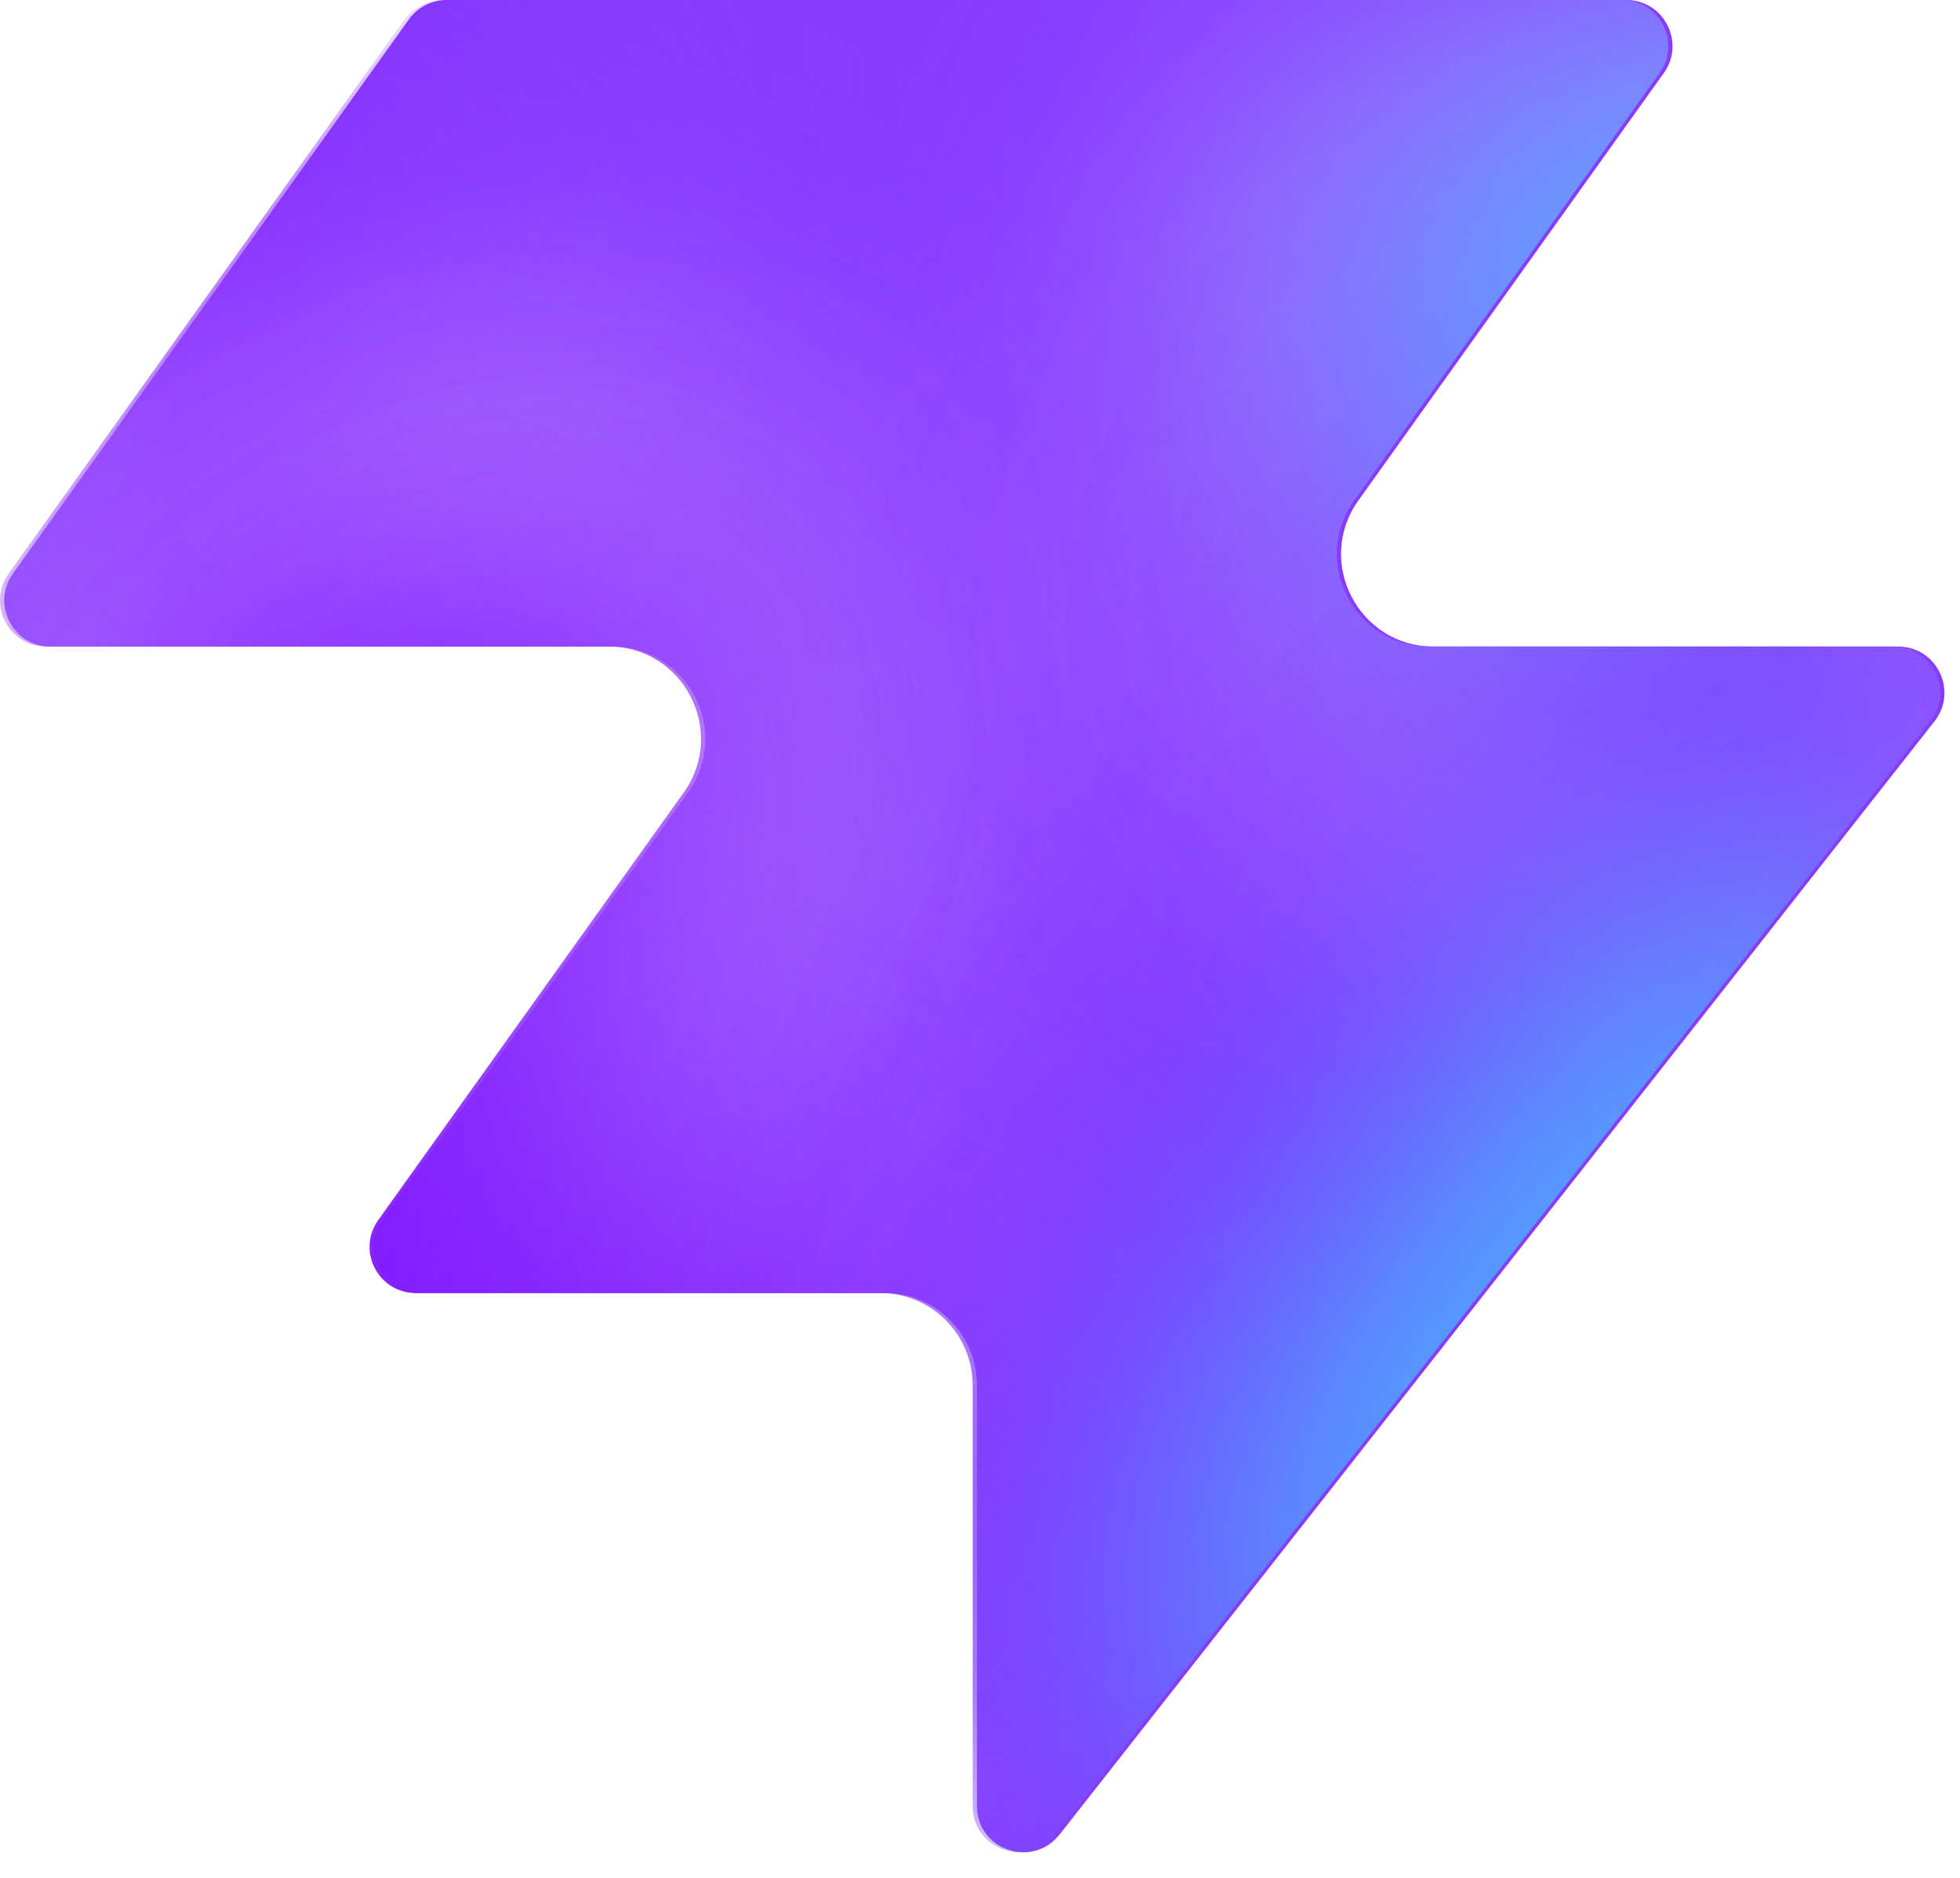
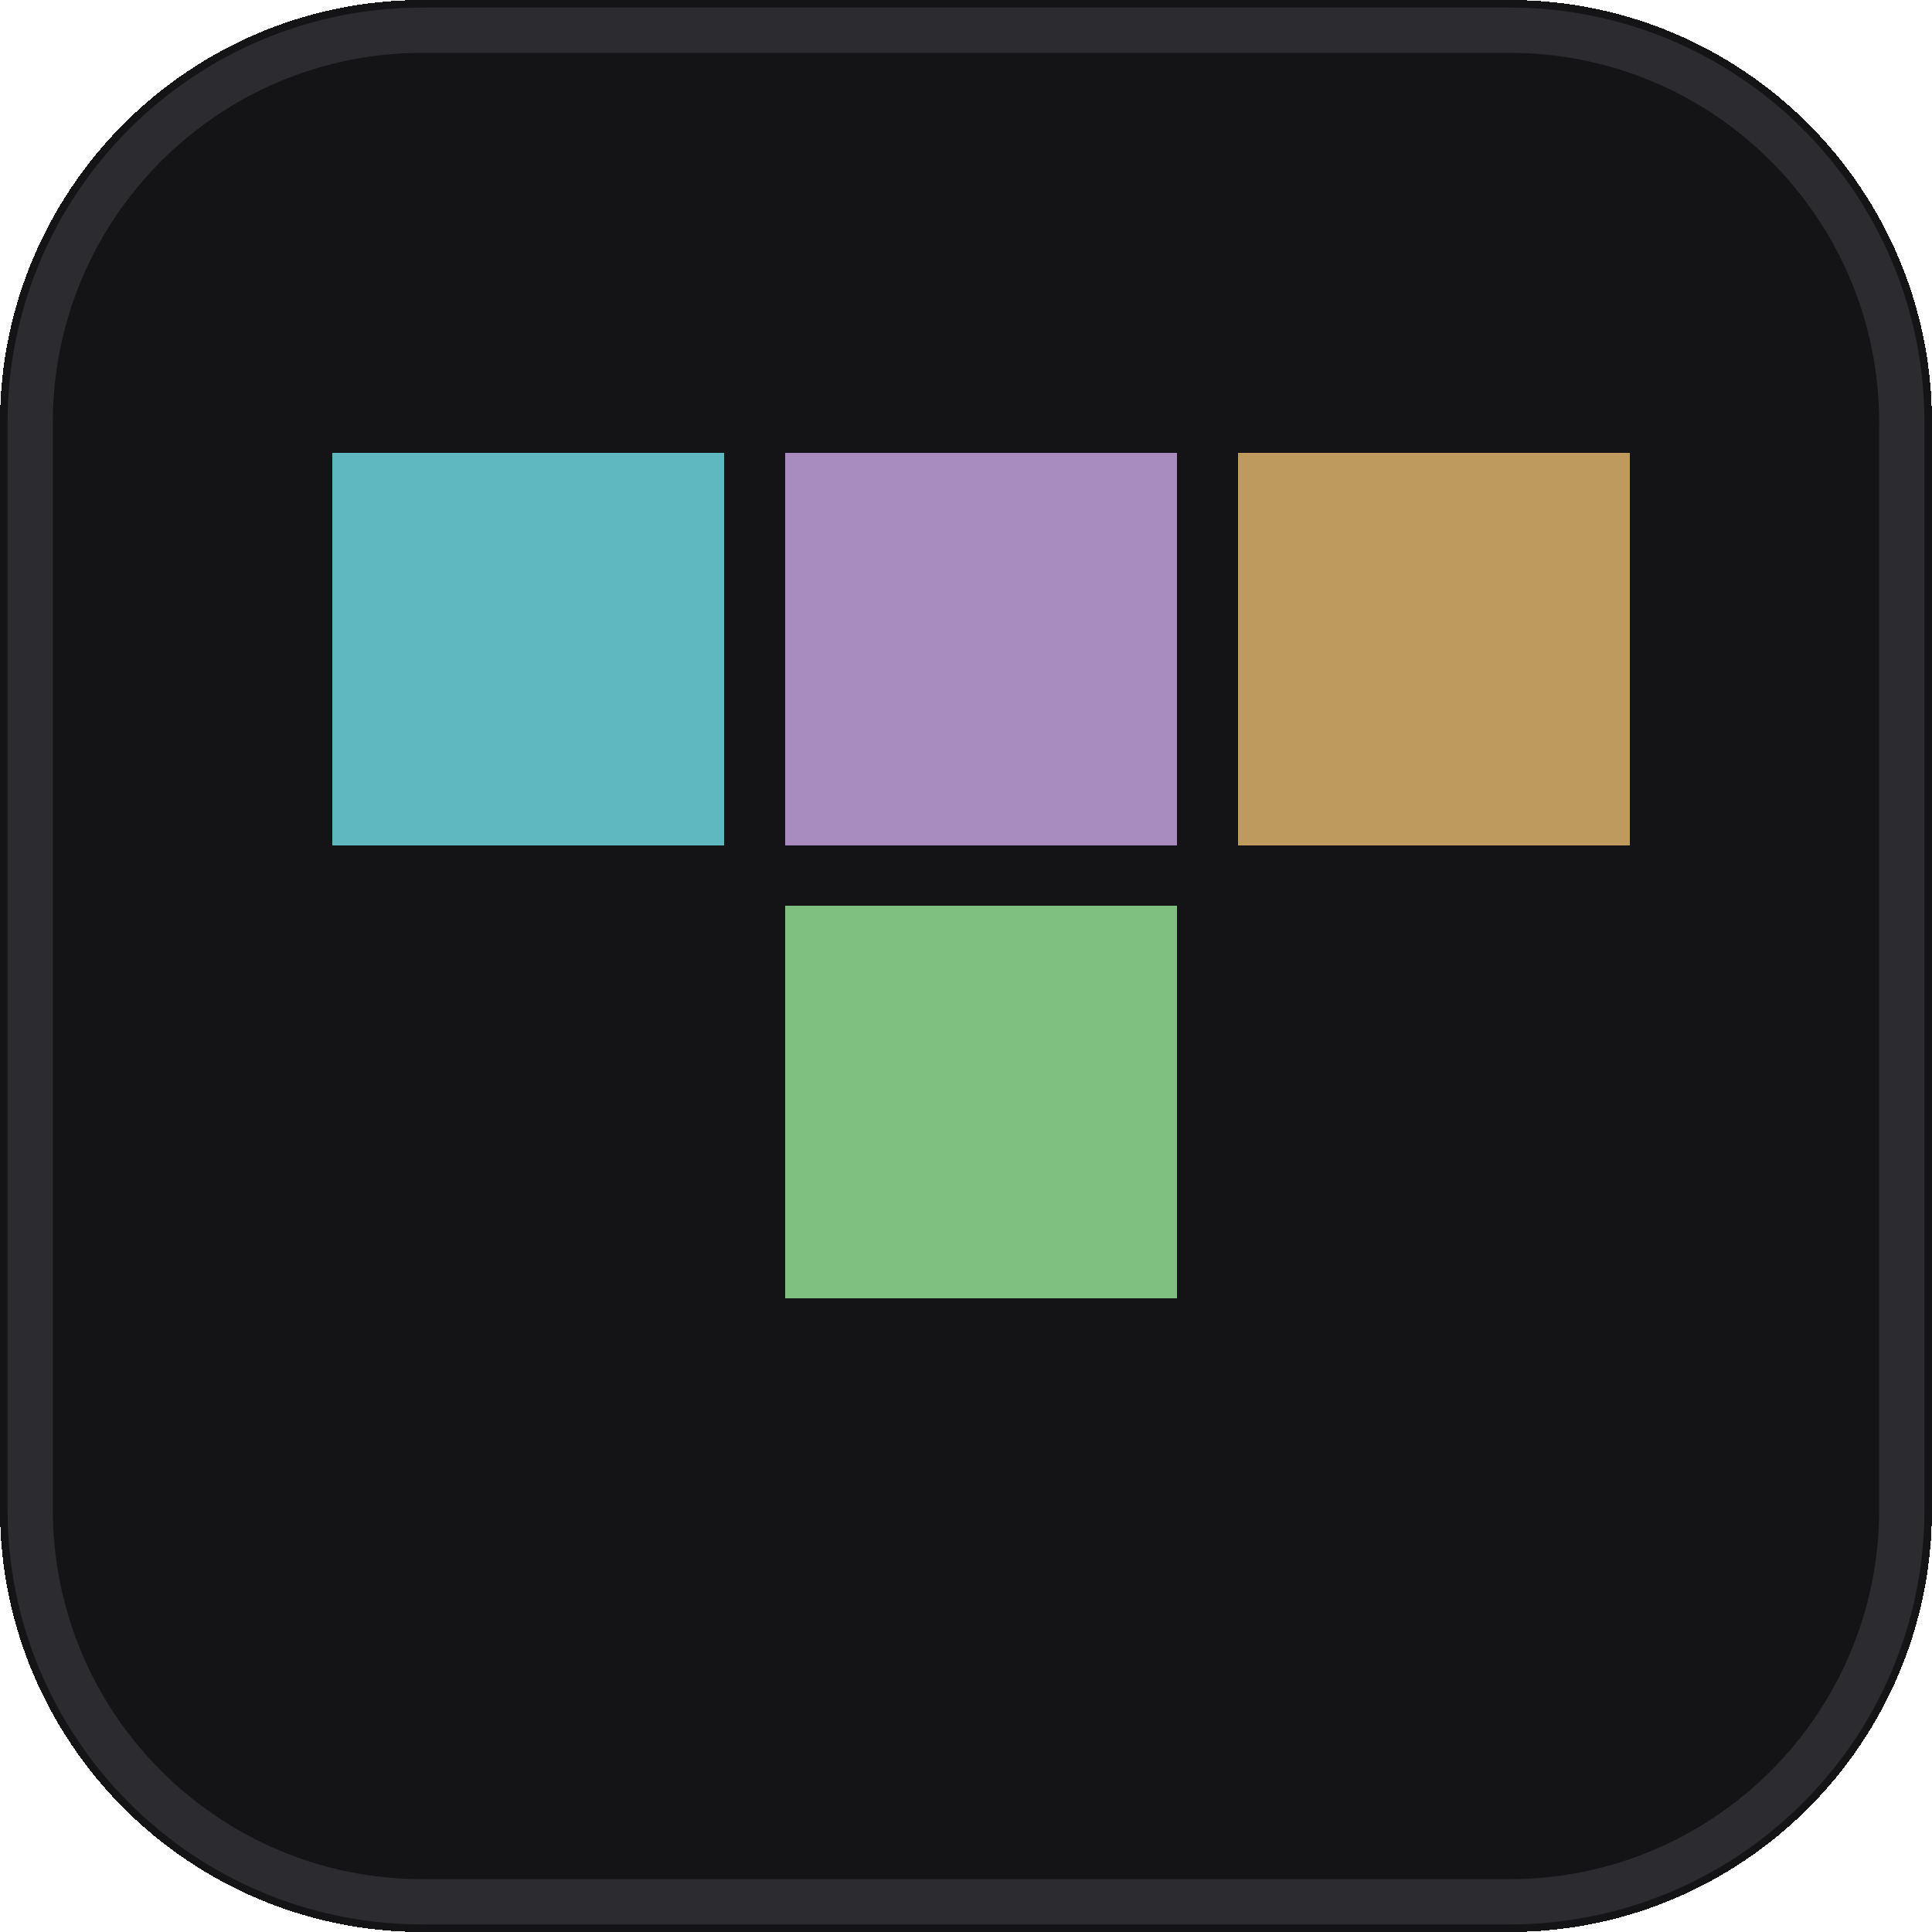
- <svg xmlns="http://www.w3.org/2000/svg" width="48" height="46" fill="none" viewBox="0 0 48 46">
-   <path fill="#863bff" d="M25.946 44.938c-.664.845-2.021.375-2.021-.698V33.937a2.26 2.26 0 0 0-2.262-2.262H10.287c-.92 0-1.456-1.04-.92-1.788l7.48-10.471c1.07-1.497 0-3.578-1.842-3.578H1.237c-.92 0-1.456-1.04-.92-1.788L10.013.474c.214-.297.556-.474.92-.474h28.894c.92 0 1.456 1.04.92 1.788l-7.48 10.471c-1.07 1.498 0 3.579 1.842 3.579h11.377c.943 0 1.473 1.088.89 1.83L25.947 44.94z" style="fill:#863bff;fill:color(display-p3 .525 .23 1);fill-opacity:1" />
-   <mask id="a" width="48" height="46" x="0" y="0" maskUnits="userSpaceOnUse" style="mask-type:alpha">
-     <path fill="#000" d="M25.842 44.938c-.664.844-2.021.375-2.021-.698V33.937a2.26 2.26 0 0 0-2.262-2.262H10.183c-.92 0-1.456-1.04-.92-1.788l7.48-10.471c1.07-1.498 0-3.579-1.842-3.579H1.133c-.92 0-1.456-1.04-.92-1.787L9.91.473c.214-.297.556-.474.92-.474h28.894c.92 0 1.456 1.04.92 1.788l-7.48 10.471c-1.07 1.498 0 3.578 1.842 3.578h11.377c.943 0 1.473 1.088.89 1.832L25.843 44.94z" style="fill:#000;fill-opacity:1" />
-   </mask>
-   <g mask="url(#a)">
-     <g filter="url(#b)">
-       <ellipse cx="5.508" cy="14.704" fill="#ede6ff" rx="5.508" ry="14.704" style="fill:#ede6ff;fill:color(display-p3 .927 .903 1);fill-opacity:1" transform="matrix(.00324 1 1 -.00324 -4.47 31.516)" />
-     </g>
-     <g filter="url(#c)">
-       <ellipse cx="10.399" cy="29.851" fill="#ede6ff" rx="10.399" ry="29.851" style="fill:#ede6ff;fill:color(display-p3 .927 .903 1);fill-opacity:1" transform="matrix(.00324 1 1 -.00324 -39.328 7.883)" />
-     </g>
-     <g filter="url(#d)">
-       <ellipse cx="5.508" cy="30.487" fill="#7e14ff" rx="5.508" ry="30.487" style="fill:#7e14ff;fill:color(display-p3 .492 .077 1);fill-opacity:1" transform="rotate(89.814 -25.913 -14.639)scale(1 -1)" />
-     </g>
-     <g filter="url(#e)">
-       <ellipse cx="5.508" cy="30.599" fill="#7e14ff" rx="5.508" ry="30.599" style="fill:#7e14ff;fill:color(display-p3 .492 .077 1);fill-opacity:1" transform="rotate(89.814 -32.644 -3.334)scale(1 -1)" />
-     </g>
-     <g filter="url(#f)">
-       <ellipse cx="5.508" cy="30.599" fill="#7e14ff" rx="5.508" ry="30.599" style="fill:#7e14ff;fill:color(display-p3 .492 .077 1);fill-opacity:1" transform="matrix(.00324 1 1 -.00324 -34.34 30.47)" />
-     </g>
-     <g filter="url(#g)">
-       <ellipse cx="14.072" cy="22.078" fill="#ede6ff" rx="14.072" ry="22.078" style="fill:#ede6ff;fill:color(display-p3 .927 .903 1);fill-opacity:1" transform="rotate(93.35 24.506 48.493)scale(-1 1)" />
-     </g>
-     <g filter="url(#h)">
-       <ellipse cx="3.47" cy="21.501" fill="#7e14ff" rx="3.47" ry="21.501" style="fill:#7e14ff;fill:color(display-p3 .492 .077 1);fill-opacity:1" transform="rotate(89.009 28.708 47.59)scale(-1 1)" />
-     </g>
-     <g filter="url(#i)">
-       <ellipse cx="3.47" cy="21.501" fill="#7e14ff" rx="3.47" ry="21.501" style="fill:#7e14ff;fill:color(display-p3 .492 .077 1);fill-opacity:1" transform="rotate(89.009 28.708 47.59)scale(-1 1)" />
-     </g>
-     <g filter="url(#j)">
-       <ellipse cx=".387" cy="8.972" fill="#7e14ff" rx="4.407" ry="29.108" style="fill:#7e14ff;fill:color(display-p3 .492 .077 1);fill-opacity:1" transform="rotate(39.51 .387 8.972)" />
-     </g>
-     <g filter="url(#k)">
-       <ellipse cx="47.523" cy="-6.092" fill="#7e14ff" rx="4.407" ry="29.108" style="fill:#7e14ff;fill:color(display-p3 .492 .077 1);fill-opacity:1" transform="rotate(37.892 47.523 -6.092)" />
-     </g>
-     <g filter="url(#l)">
-       <ellipse cx="41.412" cy="6.333" fill="#47bfff" rx="5.971" ry="9.665" style="fill:#47bfff;fill:color(display-p3 .28 .748 1);fill-opacity:1" transform="rotate(37.892 41.412 6.333)" />
-     </g>
-     <g filter="url(#m)">
-       <ellipse cx="-1.879" cy="38.332" fill="#7e14ff" rx="4.407" ry="29.108" style="fill:#7e14ff;fill:color(display-p3 .492 .077 1);fill-opacity:1" transform="rotate(37.892 -1.88 38.332)" />
-     </g>
-     <g filter="url(#n)">
-       <ellipse cx="-1.879" cy="38.332" fill="#7e14ff" rx="4.407" ry="29.108" style="fill:#7e14ff;fill:color(display-p3 .492 .077 1);fill-opacity:1" transform="rotate(37.892 -1.88 38.332)" />
-     </g>
-     <g filter="url(#o)">
-       <ellipse cx="35.651" cy="29.907" fill="#7e14ff" rx="4.407" ry="29.108" style="fill:#7e14ff;fill:color(display-p3 .492 .077 1);fill-opacity:1" transform="rotate(37.892 35.651 29.907)" />
-     </g>
-     <g filter="url(#p)">
-       <ellipse cx="38.418" cy="32.4" fill="#47bfff" rx="5.971" ry="15.297" style="fill:#47bfff;fill:color(display-p3 .28 .748 1);fill-opacity:1" transform="rotate(37.892 38.418 32.4)" />
-     </g>
-   </g>
-   <defs>
-     <filter id="b" width="60.045" height="41.654" x="-19.77" y="16.149" color-interpolation-filters="sRGB" filterUnits="userSpaceOnUse">
-       <feFlood flood-opacity="0" result="BackgroundImageFix" />
-       <feBlend in="SourceGraphic" in2="BackgroundImageFix" result="shape" />
-       <feGaussianBlur result="effect1_foregroundBlur_2002_17158" stdDeviation="7.659" />
-     </filter>
-     <filter id="c" width="90.34" height="51.437" x="-54.613" y="-7.533" color-interpolation-filters="sRGB" filterUnits="userSpaceOnUse">
-       <feFlood flood-opacity="0" result="BackgroundImageFix" />
-       <feBlend in="SourceGraphic" in2="BackgroundImageFix" result="shape" />
-       <feGaussianBlur result="effect1_foregroundBlur_2002_17158" stdDeviation="7.659" />
-     </filter>
-     <filter id="d" width="79.355" height="29.4" x="-49.64" y="2.03" color-interpolation-filters="sRGB" filterUnits="userSpaceOnUse">
-       <feFlood flood-opacity="0" result="BackgroundImageFix" />
-       <feBlend in="SourceGraphic" in2="BackgroundImageFix" result="shape" />
-       <feGaussianBlur result="effect1_foregroundBlur_2002_17158" stdDeviation="4.596" />
-     </filter>
-     <filter id="e" width="79.579" height="29.4" x="-45.045" y="20.029" color-interpolation-filters="sRGB" filterUnits="userSpaceOnUse">
-       <feFlood flood-opacity="0" result="BackgroundImageFix" />
-       <feBlend in="SourceGraphic" in2="BackgroundImageFix" result="shape" />
-       <feGaussianBlur result="effect1_foregroundBlur_2002_17158" stdDeviation="4.596" />
-     </filter>
-     <filter id="f" width="79.579" height="29.4" x="-43.513" y="21.178" color-interpolation-filters="sRGB" filterUnits="userSpaceOnUse">
-       <feFlood flood-opacity="0" result="BackgroundImageFix" />
-       <feBlend in="SourceGraphic" in2="BackgroundImageFix" result="shape" />
-       <feGaussianBlur result="effect1_foregroundBlur_2002_17158" stdDeviation="4.596" />
-     </filter>
-     <filter id="g" width="74.749" height="58.852" x="15.756" y="-17.901" color-interpolation-filters="sRGB" filterUnits="userSpaceOnUse">
-       <feFlood flood-opacity="0" result="BackgroundImageFix" />
-       <feBlend in="SourceGraphic" in2="BackgroundImageFix" result="shape" />
-       <feGaussianBlur result="effect1_foregroundBlur_2002_17158" stdDeviation="7.659" />
-     </filter>
-     <filter id="h" width="61.377" height="25.362" x="23.548" y="2.284" color-interpolation-filters="sRGB" filterUnits="userSpaceOnUse">
-       <feFlood flood-opacity="0" result="BackgroundImageFix" />
-       <feBlend in="SourceGraphic" in2="BackgroundImageFix" result="shape" />
-       <feGaussianBlur result="effect1_foregroundBlur_2002_17158" stdDeviation="4.596" />
-     </filter>
-     <filter id="i" width="61.377" height="25.362" x="23.548" y="2.284" color-interpolation-filters="sRGB" filterUnits="userSpaceOnUse">
-       <feFlood flood-opacity="0" result="BackgroundImageFix" />
-       <feBlend in="SourceGraphic" in2="BackgroundImageFix" result="shape" />
-       <feGaussianBlur result="effect1_foregroundBlur_2002_17158" stdDeviation="4.596" />
-     </filter>
-     <filter id="j" width="56.045" height="63.649" x="-27.636" y="-22.853" color-interpolation-filters="sRGB" filterUnits="userSpaceOnUse">
-       <feFlood flood-opacity="0" result="BackgroundImageFix" />
-       <feBlend in="SourceGraphic" in2="BackgroundImageFix" result="shape" />
-       <feGaussianBlur result="effect1_foregroundBlur_2002_17158" stdDeviation="4.596" />
-     </filter>
-     <filter id="k" width="54.814" height="64.646" x="20.116" y="-38.415" color-interpolation-filters="sRGB" filterUnits="userSpaceOnUse">
-       <feFlood flood-opacity="0" result="BackgroundImageFix" />
-       <feBlend in="SourceGraphic" in2="BackgroundImageFix" result="shape" />
-       <feGaussianBlur result="effect1_foregroundBlur_2002_17158" stdDeviation="4.596" />
-     </filter>
-     <filter id="l" width="33.541" height="35.313" x="24.641" y="-11.323" color-interpolation-filters="sRGB" filterUnits="userSpaceOnUse">
-       <feFlood flood-opacity="0" result="BackgroundImageFix" />
-       <feBlend in="SourceGraphic" in2="BackgroundImageFix" result="shape" />
-       <feGaussianBlur result="effect1_foregroundBlur_2002_17158" stdDeviation="4.596" />
-     </filter>
-     <filter id="m" width="54.814" height="64.646" x="-29.286" y="6.009" color-interpolation-filters="sRGB" filterUnits="userSpaceOnUse">
-       <feFlood flood-opacity="0" result="BackgroundImageFix" />
-       <feBlend in="SourceGraphic" in2="BackgroundImageFix" result="shape" />
-       <feGaussianBlur result="effect1_foregroundBlur_2002_17158" stdDeviation="4.596" />
-     </filter>
-     <filter id="n" width="54.814" height="64.646" x="-29.286" y="6.009" color-interpolation-filters="sRGB" filterUnits="userSpaceOnUse">
-       <feFlood flood-opacity="0" result="BackgroundImageFix" />
-       <feBlend in="SourceGraphic" in2="BackgroundImageFix" result="shape" />
-       <feGaussianBlur result="effect1_foregroundBlur_2002_17158" stdDeviation="4.596" />
-     </filter>
-     <filter id="o" width="54.814" height="64.646" x="8.244" y="-2.416" color-interpolation-filters="sRGB" filterUnits="userSpaceOnUse">
-       <feFlood flood-opacity="0" result="BackgroundImageFix" />
-       <feBlend in="SourceGraphic" in2="BackgroundImageFix" result="shape" />
-       <feGaussianBlur result="effect1_foregroundBlur_2002_17158" stdDeviation="4.596" />
-     </filter>
-     <filter id="p" width="39.409" height="43.623" x="18.713" y="10.588" color-interpolation-filters="sRGB" filterUnits="userSpaceOnUse">
-       <feFlood flood-opacity="0" result="BackgroundImageFix" />
-       <feBlend in="SourceGraphic" in2="BackgroundImageFix" result="shape" />
-       <feGaussianBlur result="effect1_foregroundBlur_2002_17158" stdDeviation="4.596" />
-     </filter>
-   </defs>
+ <svg xmlns="http://www.w3.org/2000/svg" width="64" height="64" viewBox="0 0 64 64" shape-rendering="crispEdges">
+   <rect width="64" height="64" rx="14" fill="#141417" />
+   <rect x="1" y="1" width="62" height="62" rx="13" fill="none" stroke="#2b2b30" stroke-width="1.5" shape-rendering="auto" />
+   <rect x="11" y="15" width="13" height="13" fill="#5fb8bf" />
+   <rect x="26" y="15" width="13" height="13" fill="#a98cbf" />
+   <rect x="41" y="15" width="13" height="13" fill="#bf9a5f" />
+   <rect x="26" y="30" width="13" height="13" fill="#7fbf7f" />
</svg>
